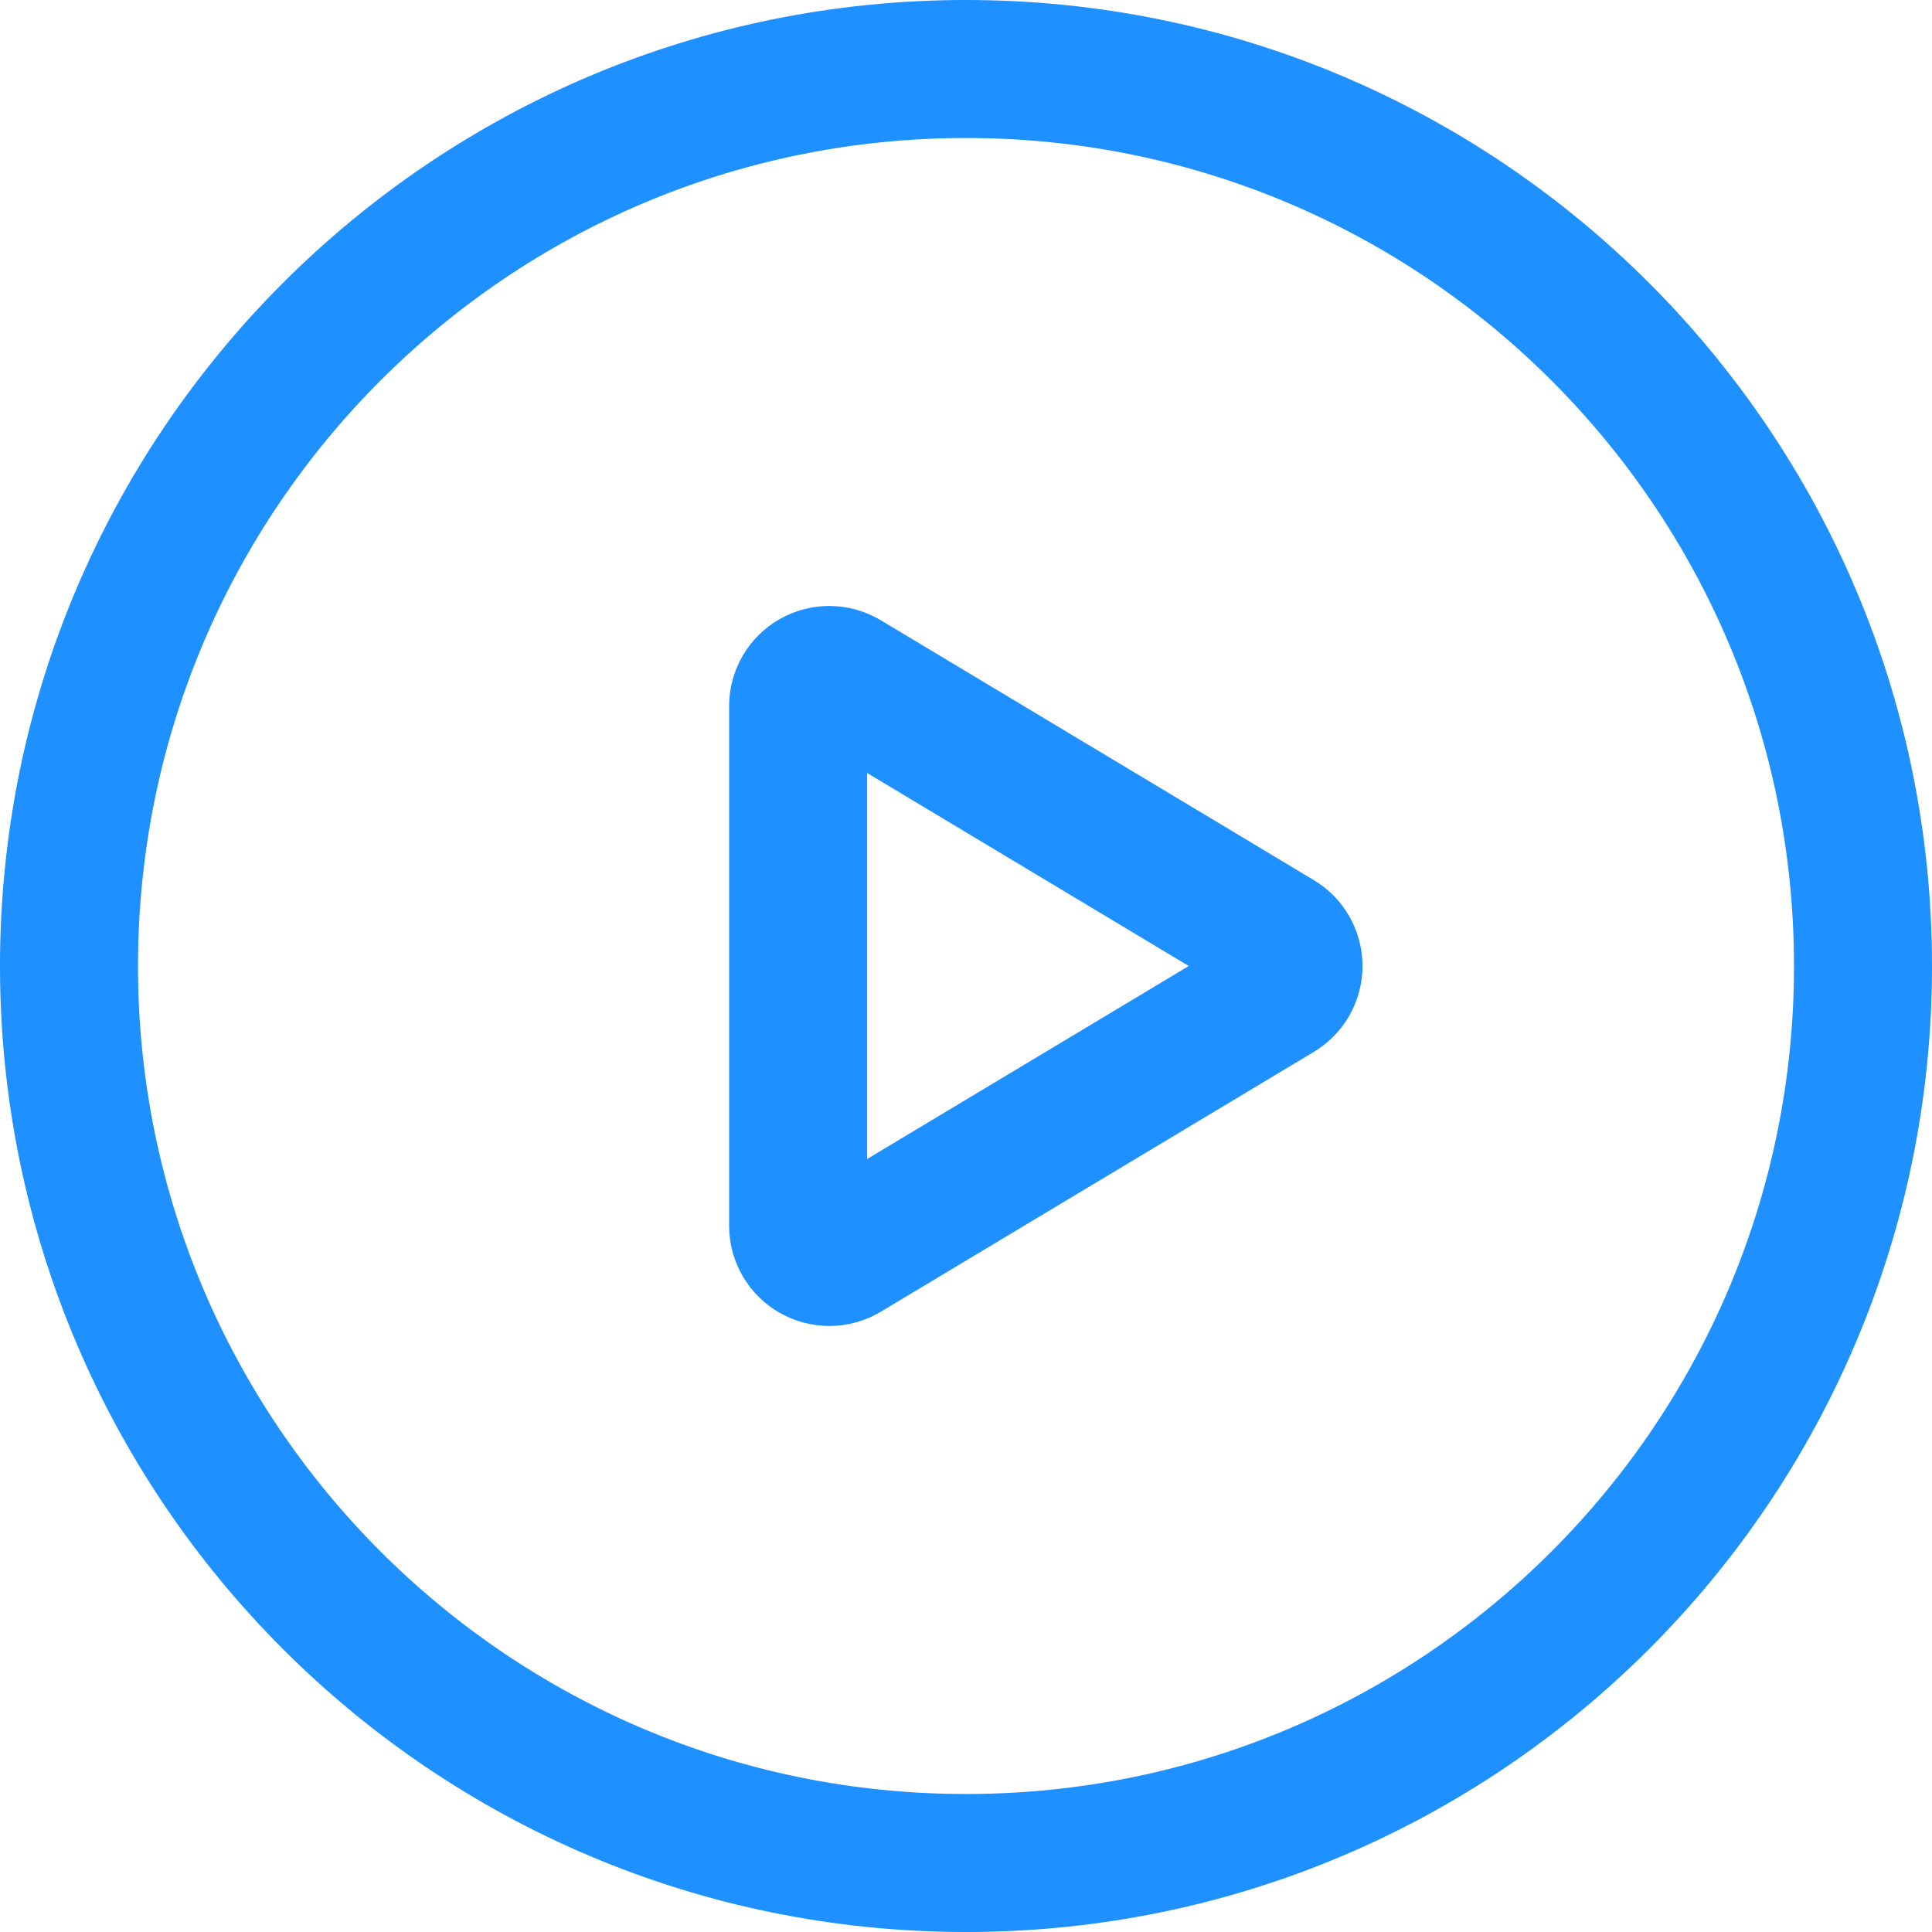
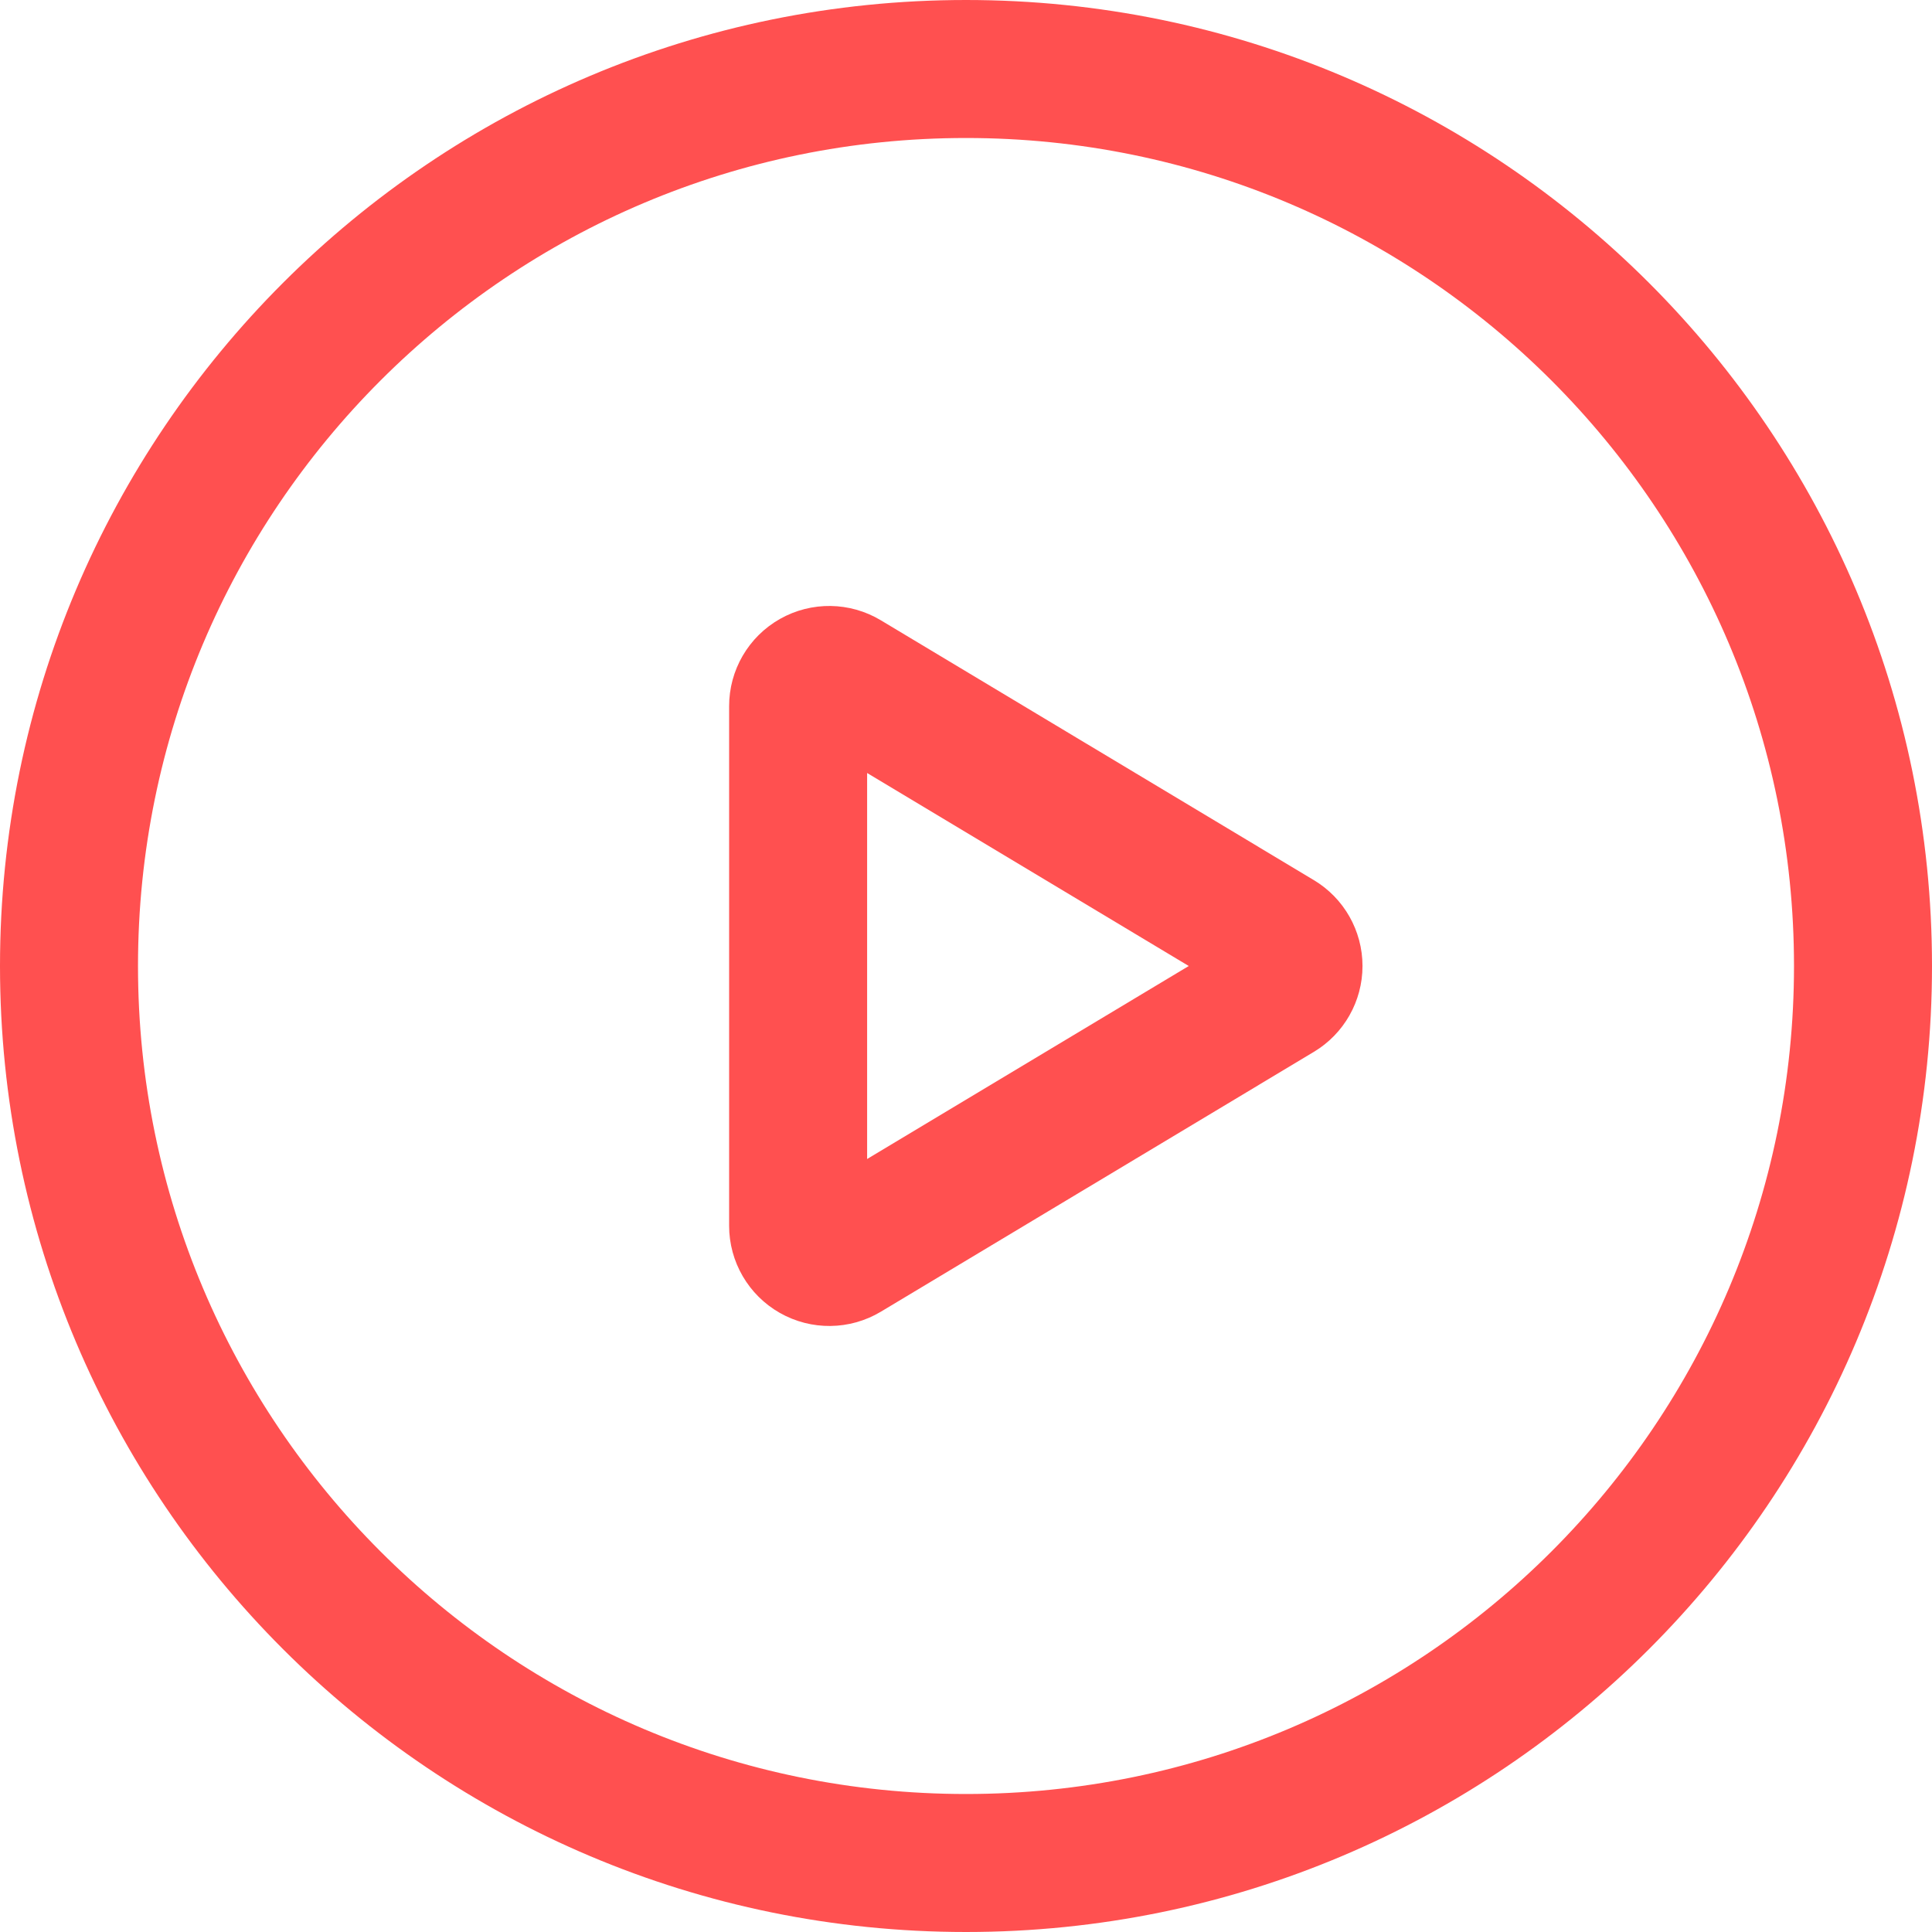
<svg xmlns="http://www.w3.org/2000/svg" width="28" height="28" viewBox="0 0 28 28">
  <g transform="translate(1 1)">
-     <circle data-name="타원 281" cx="13" cy="13" r="13" style="fill:none;stroke:#1e90ff;stroke-linecap:round;stroke-linejoin:round;stroke-width:2px" />
-     <path data-name="패스 1843" d="M29.825 33.276v-7.531a.451.451 0 0 1 .684-.387l6.276 3.766a.451.451 0 0 1 0 .774l-6.276 3.766a.452.452 0 0 1-.684-.388z" transform="translate(-19.258 -16.511)" style="fill:none;stroke:#1e90ff;stroke-linecap:round;stroke-linejoin:round;stroke-width:2px" />
+     <circle data-name="타원 281" cx="13" cy="13" r="13" style="fill:none;stroke:#ff5050;stroke-linecap:round;stroke-linejoin:round;stroke-width:2px" />
+     <path data-name="패스 1843" d="M29.825 33.276v-7.531a.451.451 0 0 1 .684-.387l6.276 3.766a.451.451 0 0 1 0 .774l-6.276 3.766a.452.452 0 0 1-.684-.388z" transform="translate(-19.258 -16.511)" style="fill:none;stroke:#ff5050;stroke-linecap:round;stroke-linejoin:round;stroke-width:2px" />
  </g>
</svg>
